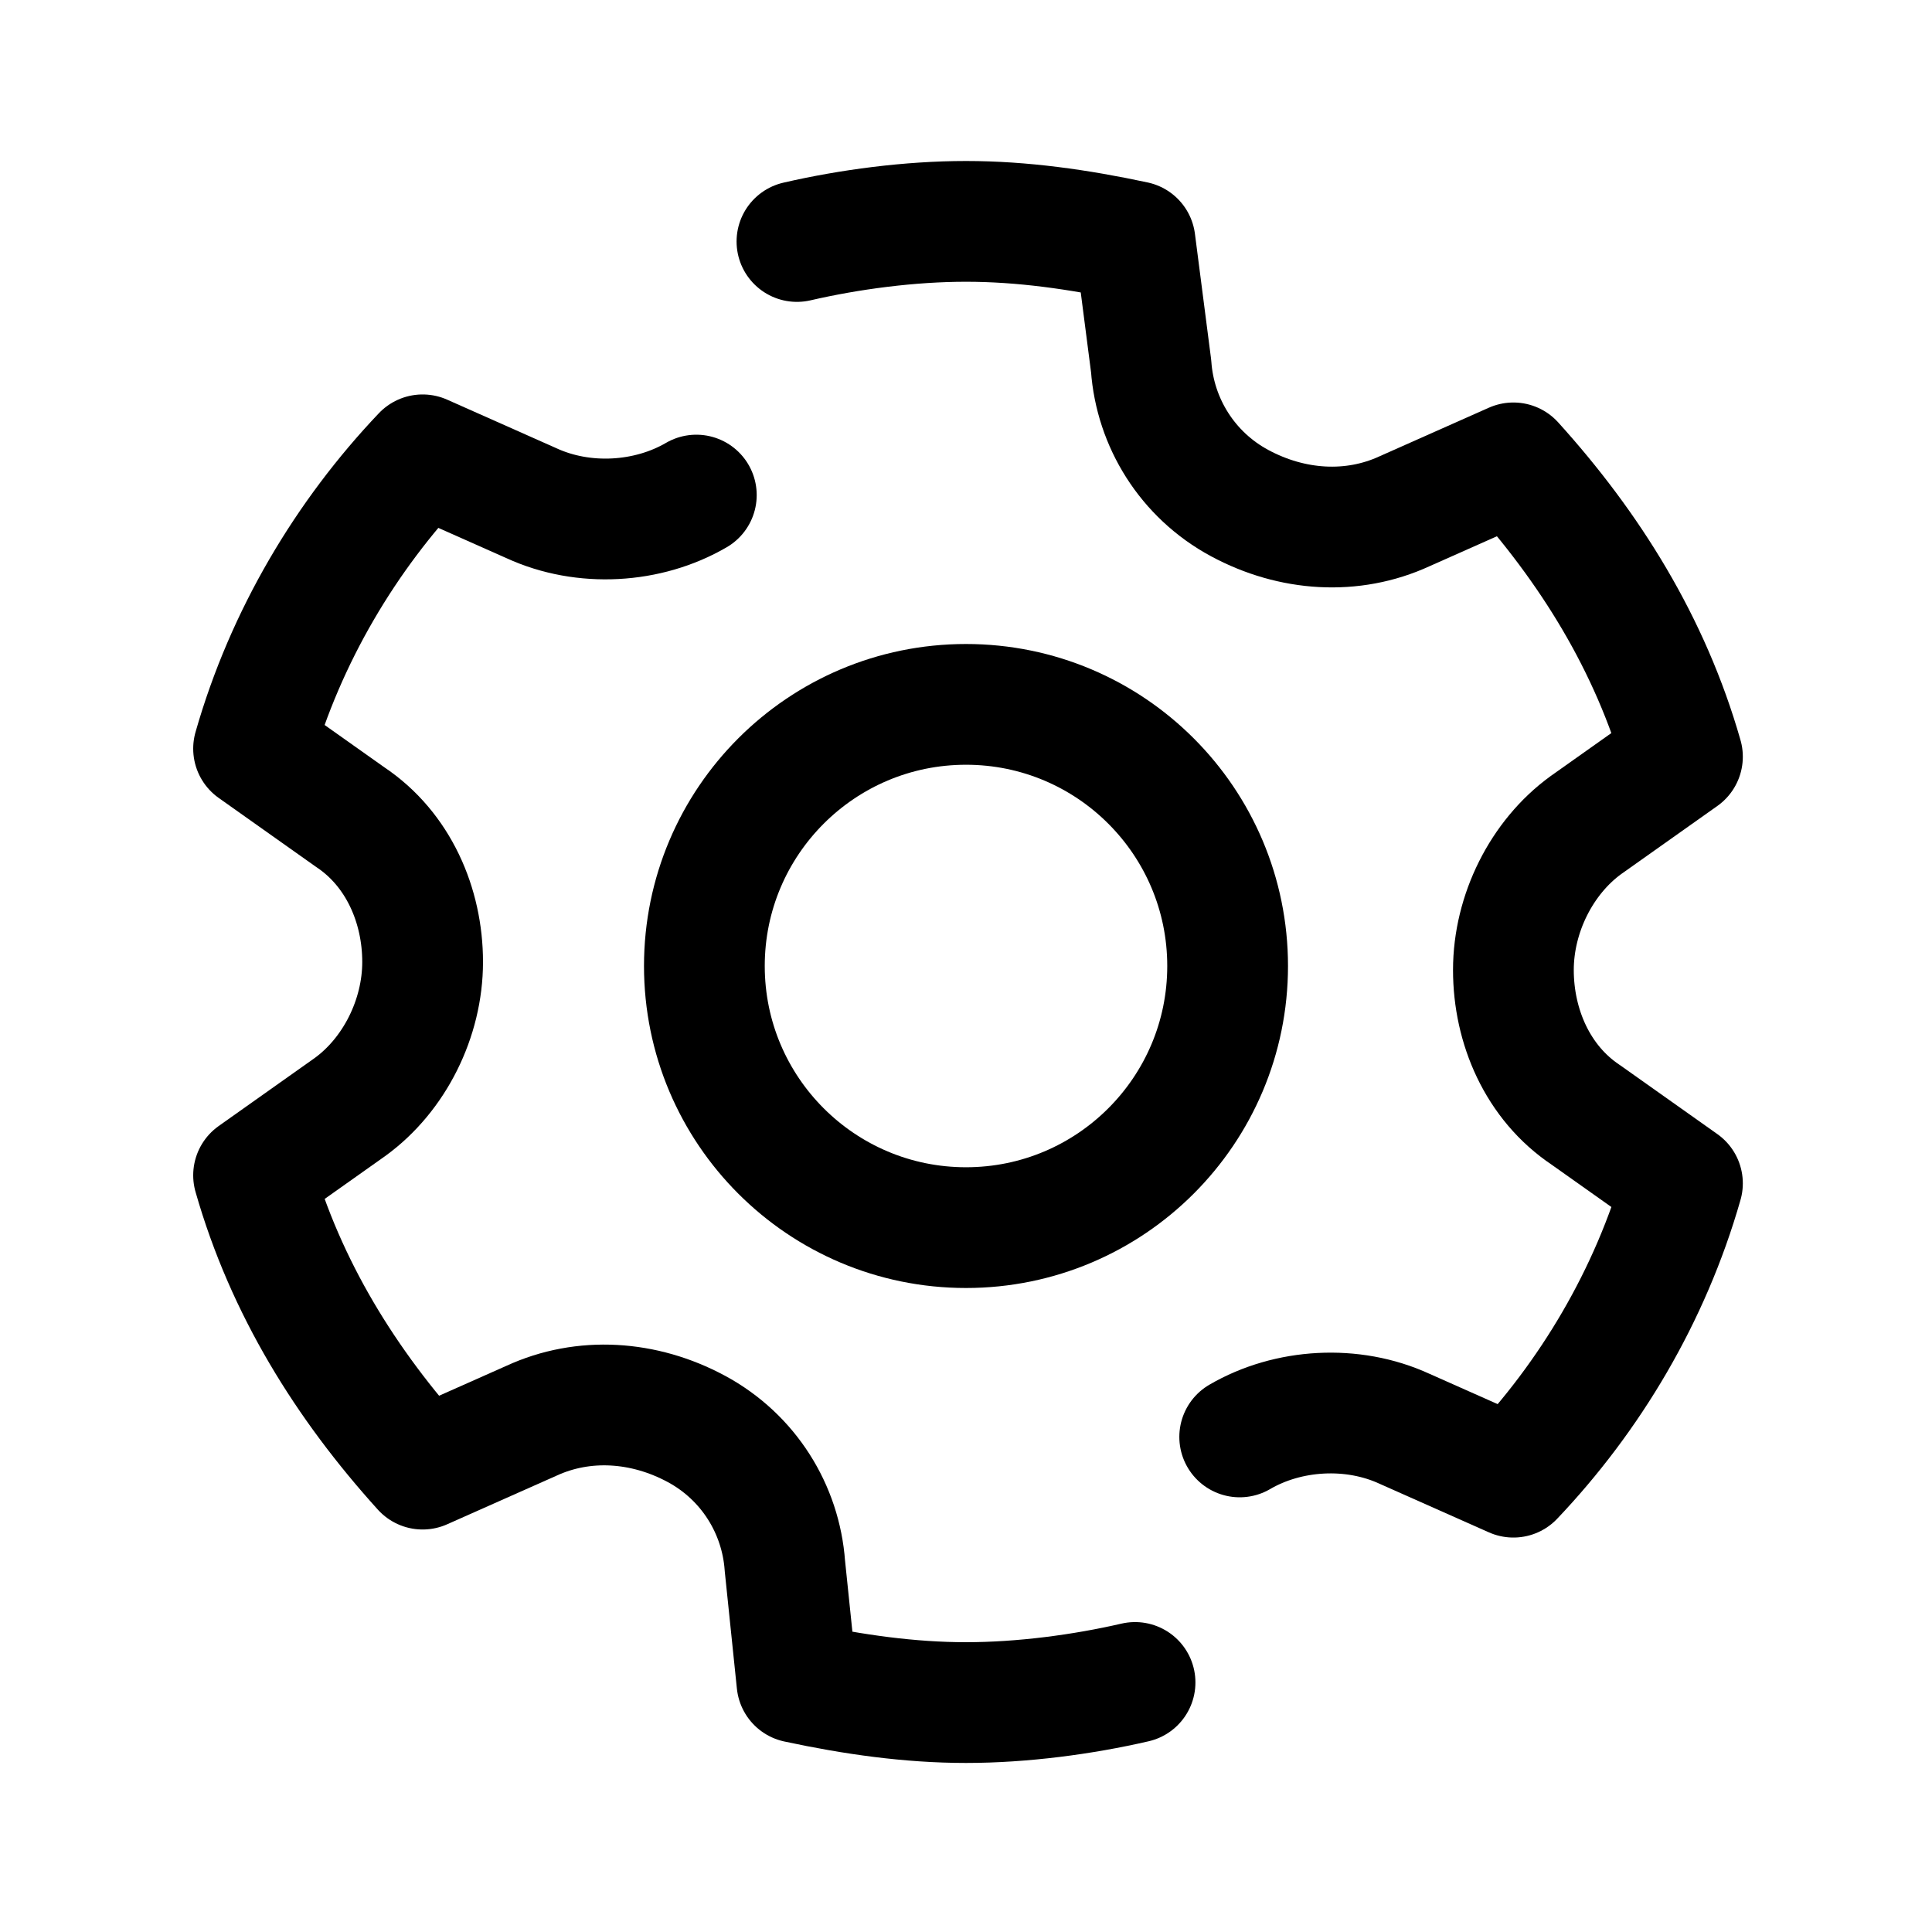
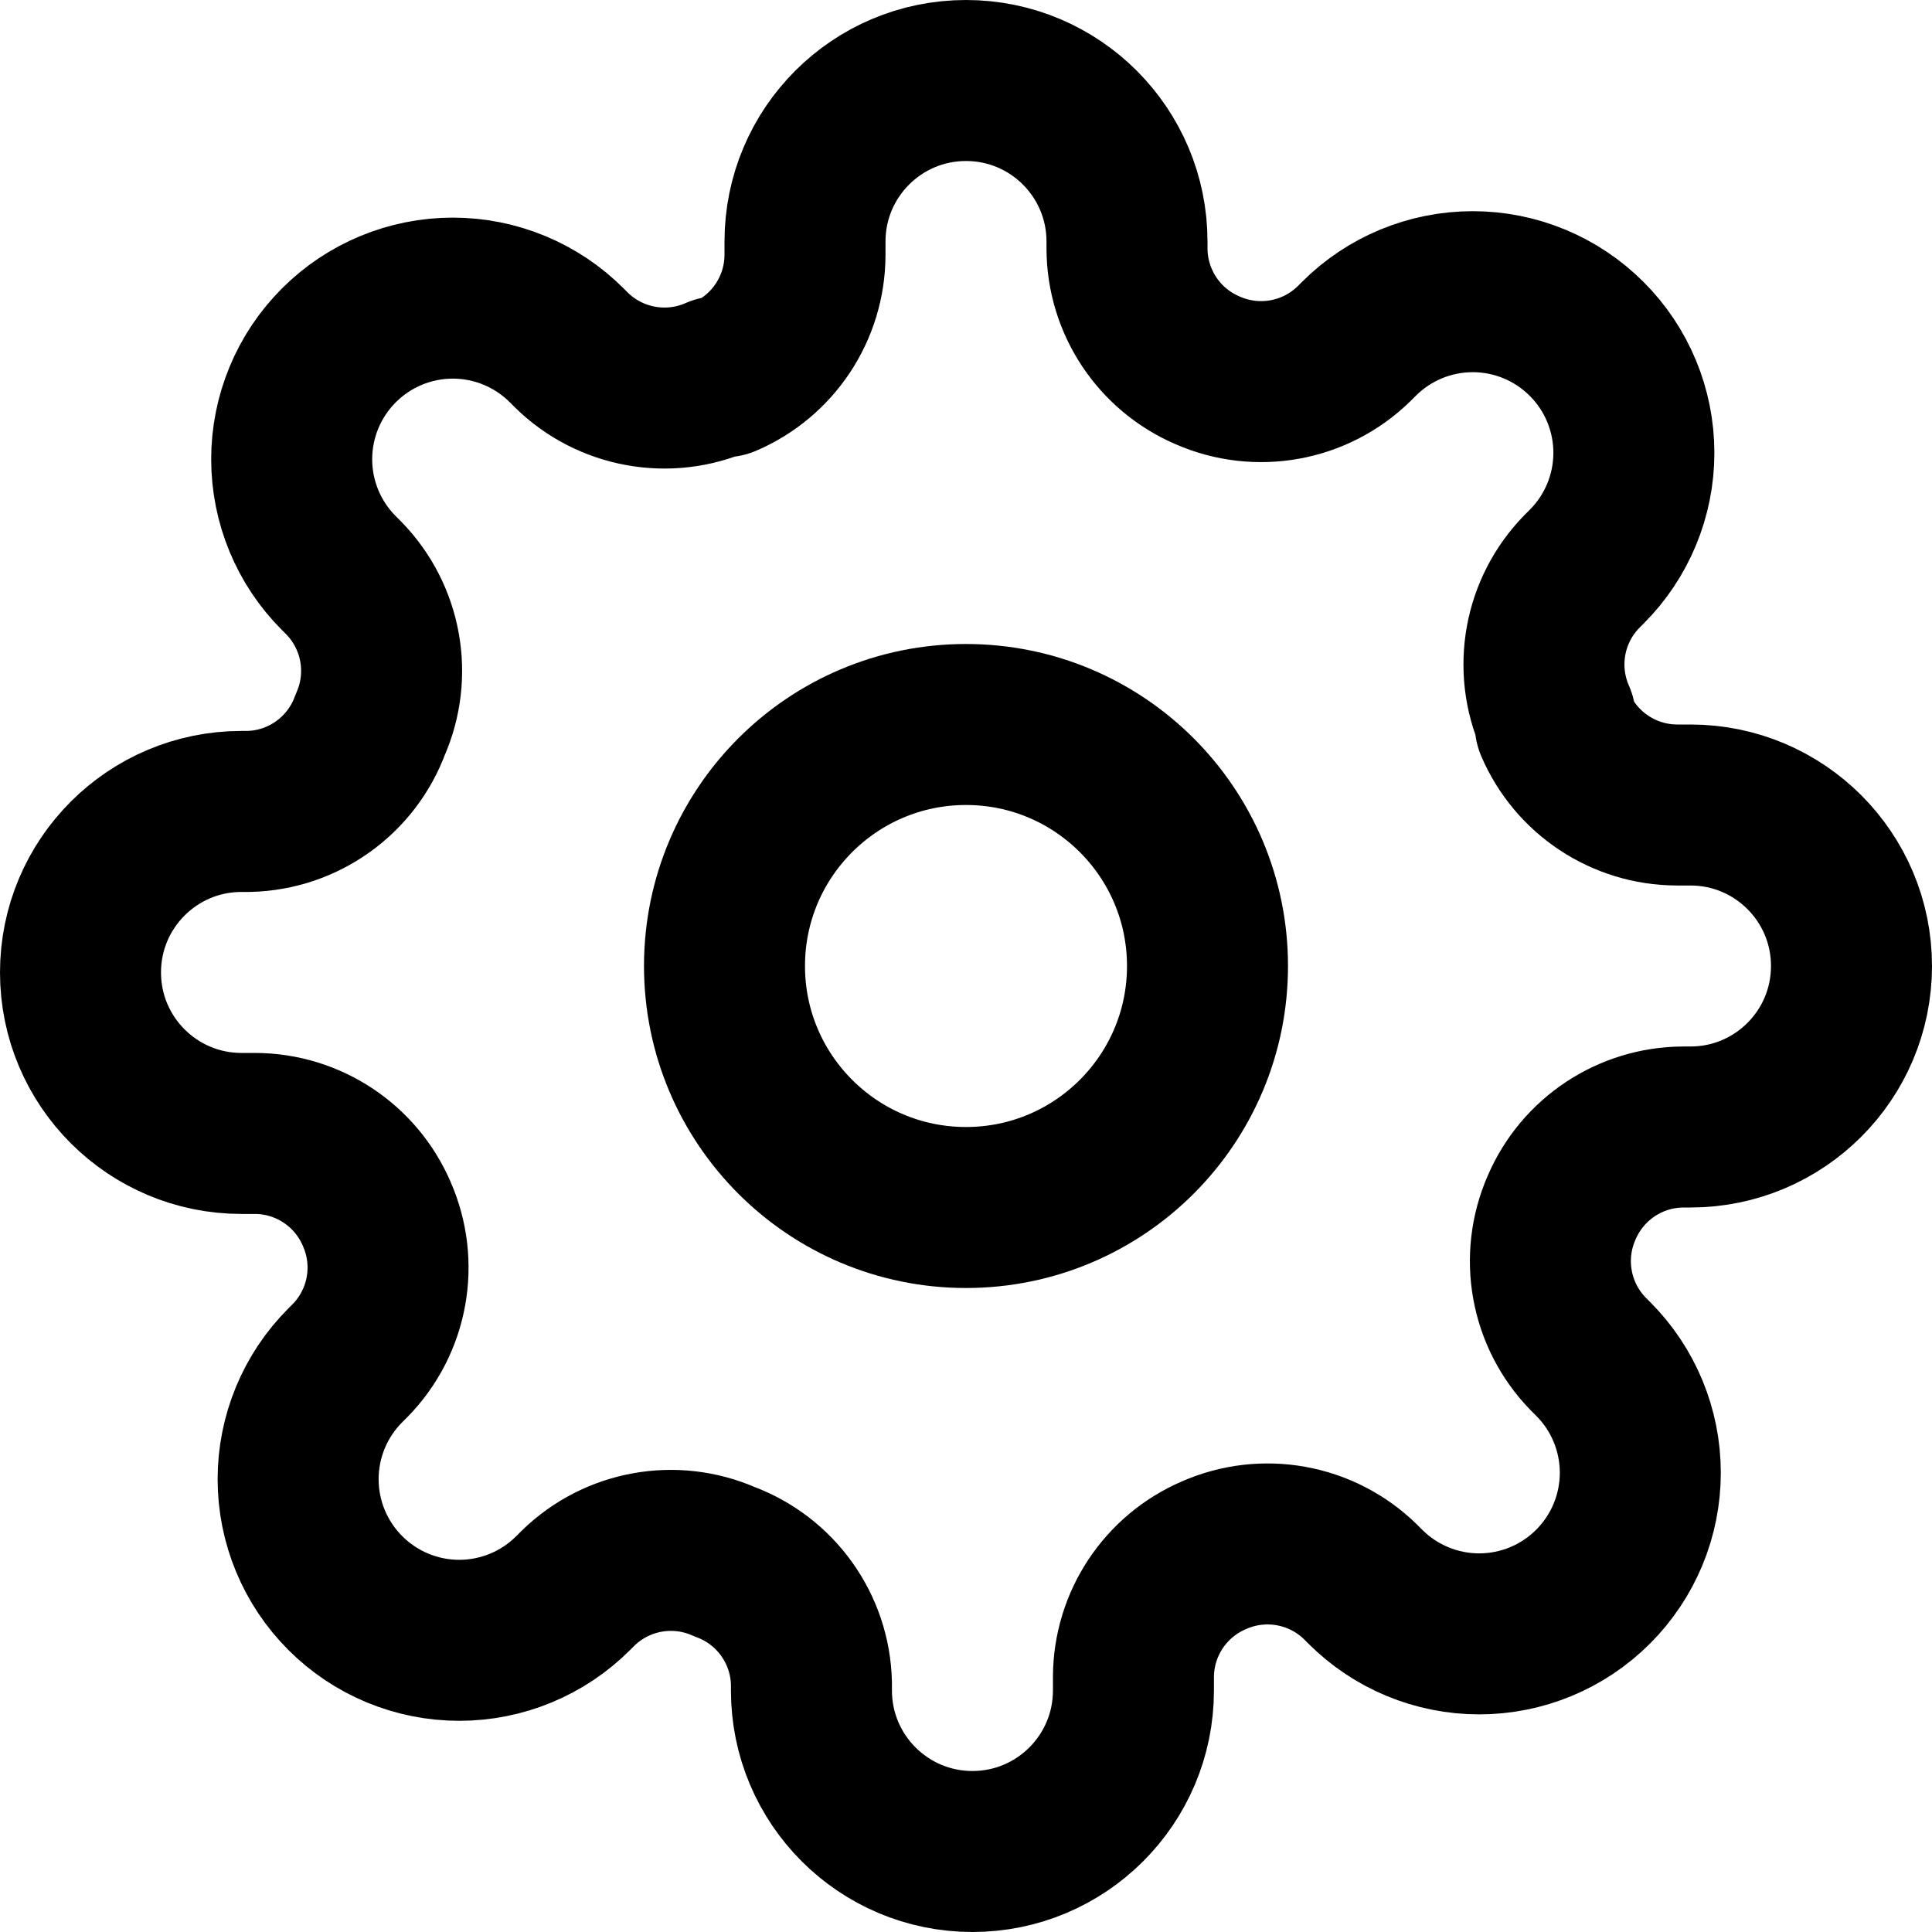
- <svg xmlns="http://www.w3.org/2000/svg" viewBox="0 0 48 48" width="48px" height="48px">
-   <circle cx="24" cy="24" r="6.5" fill="none" stroke="currentColor" stroke-width="3" />
-   <path fill="none" stroke="currentColor" stroke-linecap="round" stroke-linejoin="round" stroke-width="3" d="M30.8,35.7c1.2-0.7,2.8-0.8,4.1-0.2l2.7,1.2c1.9-2,3.4-4.5,4.2-7.3l-2.4-1.7c-1.2-0.8-1.8-2.2-1.8-3.6 s0.7-2.8,1.8-3.6l2.4-1.7c-0.8-2.8-2.3-5.2-4.2-7.3l-2.7,1.2c-1.3,0.6-2.8,0.5-4.1-0.2s-2.1-2-2.2-3.4L28.2,6 c-1.4-0.3-2.8-0.5-4.2-0.5S21.1,5.7,19.8,6" />
-   <path fill="none" stroke="currentColor" stroke-linecap="round" stroke-linejoin="round" stroke-width="3" d="M17.3,12.3c-1.2,0.7-2.8,0.8-4.1,0.2l-2.7-1.2c-1.9,2-3.4,4.5-4.2,7.3l2.4,1.7c1.2,0.8,1.8,2.2,1.8,3.6 s-0.7,2.8-1.8,3.6l-2.4,1.7c0.8,2.8,2.3,5.2,4.2,7.3l2.7-1.2c1.3-0.6,2.8-0.5,4.1,0.2s2.1,2,2.2,3.4l0.3,2.9 c1.4,0.3,2.8,0.5,4.2,0.5s2.9-0.2,4.2-0.5" />
+ <svg xmlns="http://www.w3.org/2000/svg" width="24" height="24" viewBox="0 0 24 24" fill="none" stroke="currentColor" stroke-width="2" stroke-linecap="round" stroke-linejoin="round" class="feather feather-settings">
+   <circle cx="12" cy="12" r="3" />
+   <path d="M19.4 15a1.65 1.65 0 0 0 .33 1.82l.06.06a2 2 0 0 1 0 2.83 2 2 0 0 1-2.83 0l-.06-.06a1.65 1.65 0 0 0-1.82-.33 1.65 1.65 0 0 0-1 1.51V21a2 2 0 0 1-2 2 2 2 0 0 1-2-2v-.09A1.65 1.65 0 0 0 9 19.4a1.65 1.65 0 0 0-1.82.33l-.06.06a2 2 0 0 1-2.83 0 2 2 0 0 1 0-2.83l.06-.06a1.65 1.65 0 0 0 .33-1.82 1.65 1.65 0 0 0-1.51-1H3a2 2 0 0 1-2-2 2 2 0 0 1 2-2h.09A1.65 1.65 0 0 0 4.6 9a1.65 1.65 0 0 0-.33-1.82l-.06-.06a2 2 0 0 1 0-2.83 2 2 0 0 1 2.83 0l.06.06a1.65 1.65 0 0 0 1.82.33H9a1.65 1.65 0 0 0 1-1.51V3a2 2 0 0 1 2-2 2 2 0 0 1 2 2v.09a1.65 1.65 0 0 0 1 1.51 1.65 1.65 0 0 0 1.82-.33l.06-.06a2 2 0 0 1 2.83 0 2 2 0 0 1 0 2.83l-.06.06a1.65 1.65 0 0 0-.33 1.82V9a1.65 1.65 0 0 0 1.51 1H21a2 2 0 0 1 2 2 2 2 0 0 1-2 2h-.09a1.65 1.65 0 0 0-1.51 1z" />
</svg>
